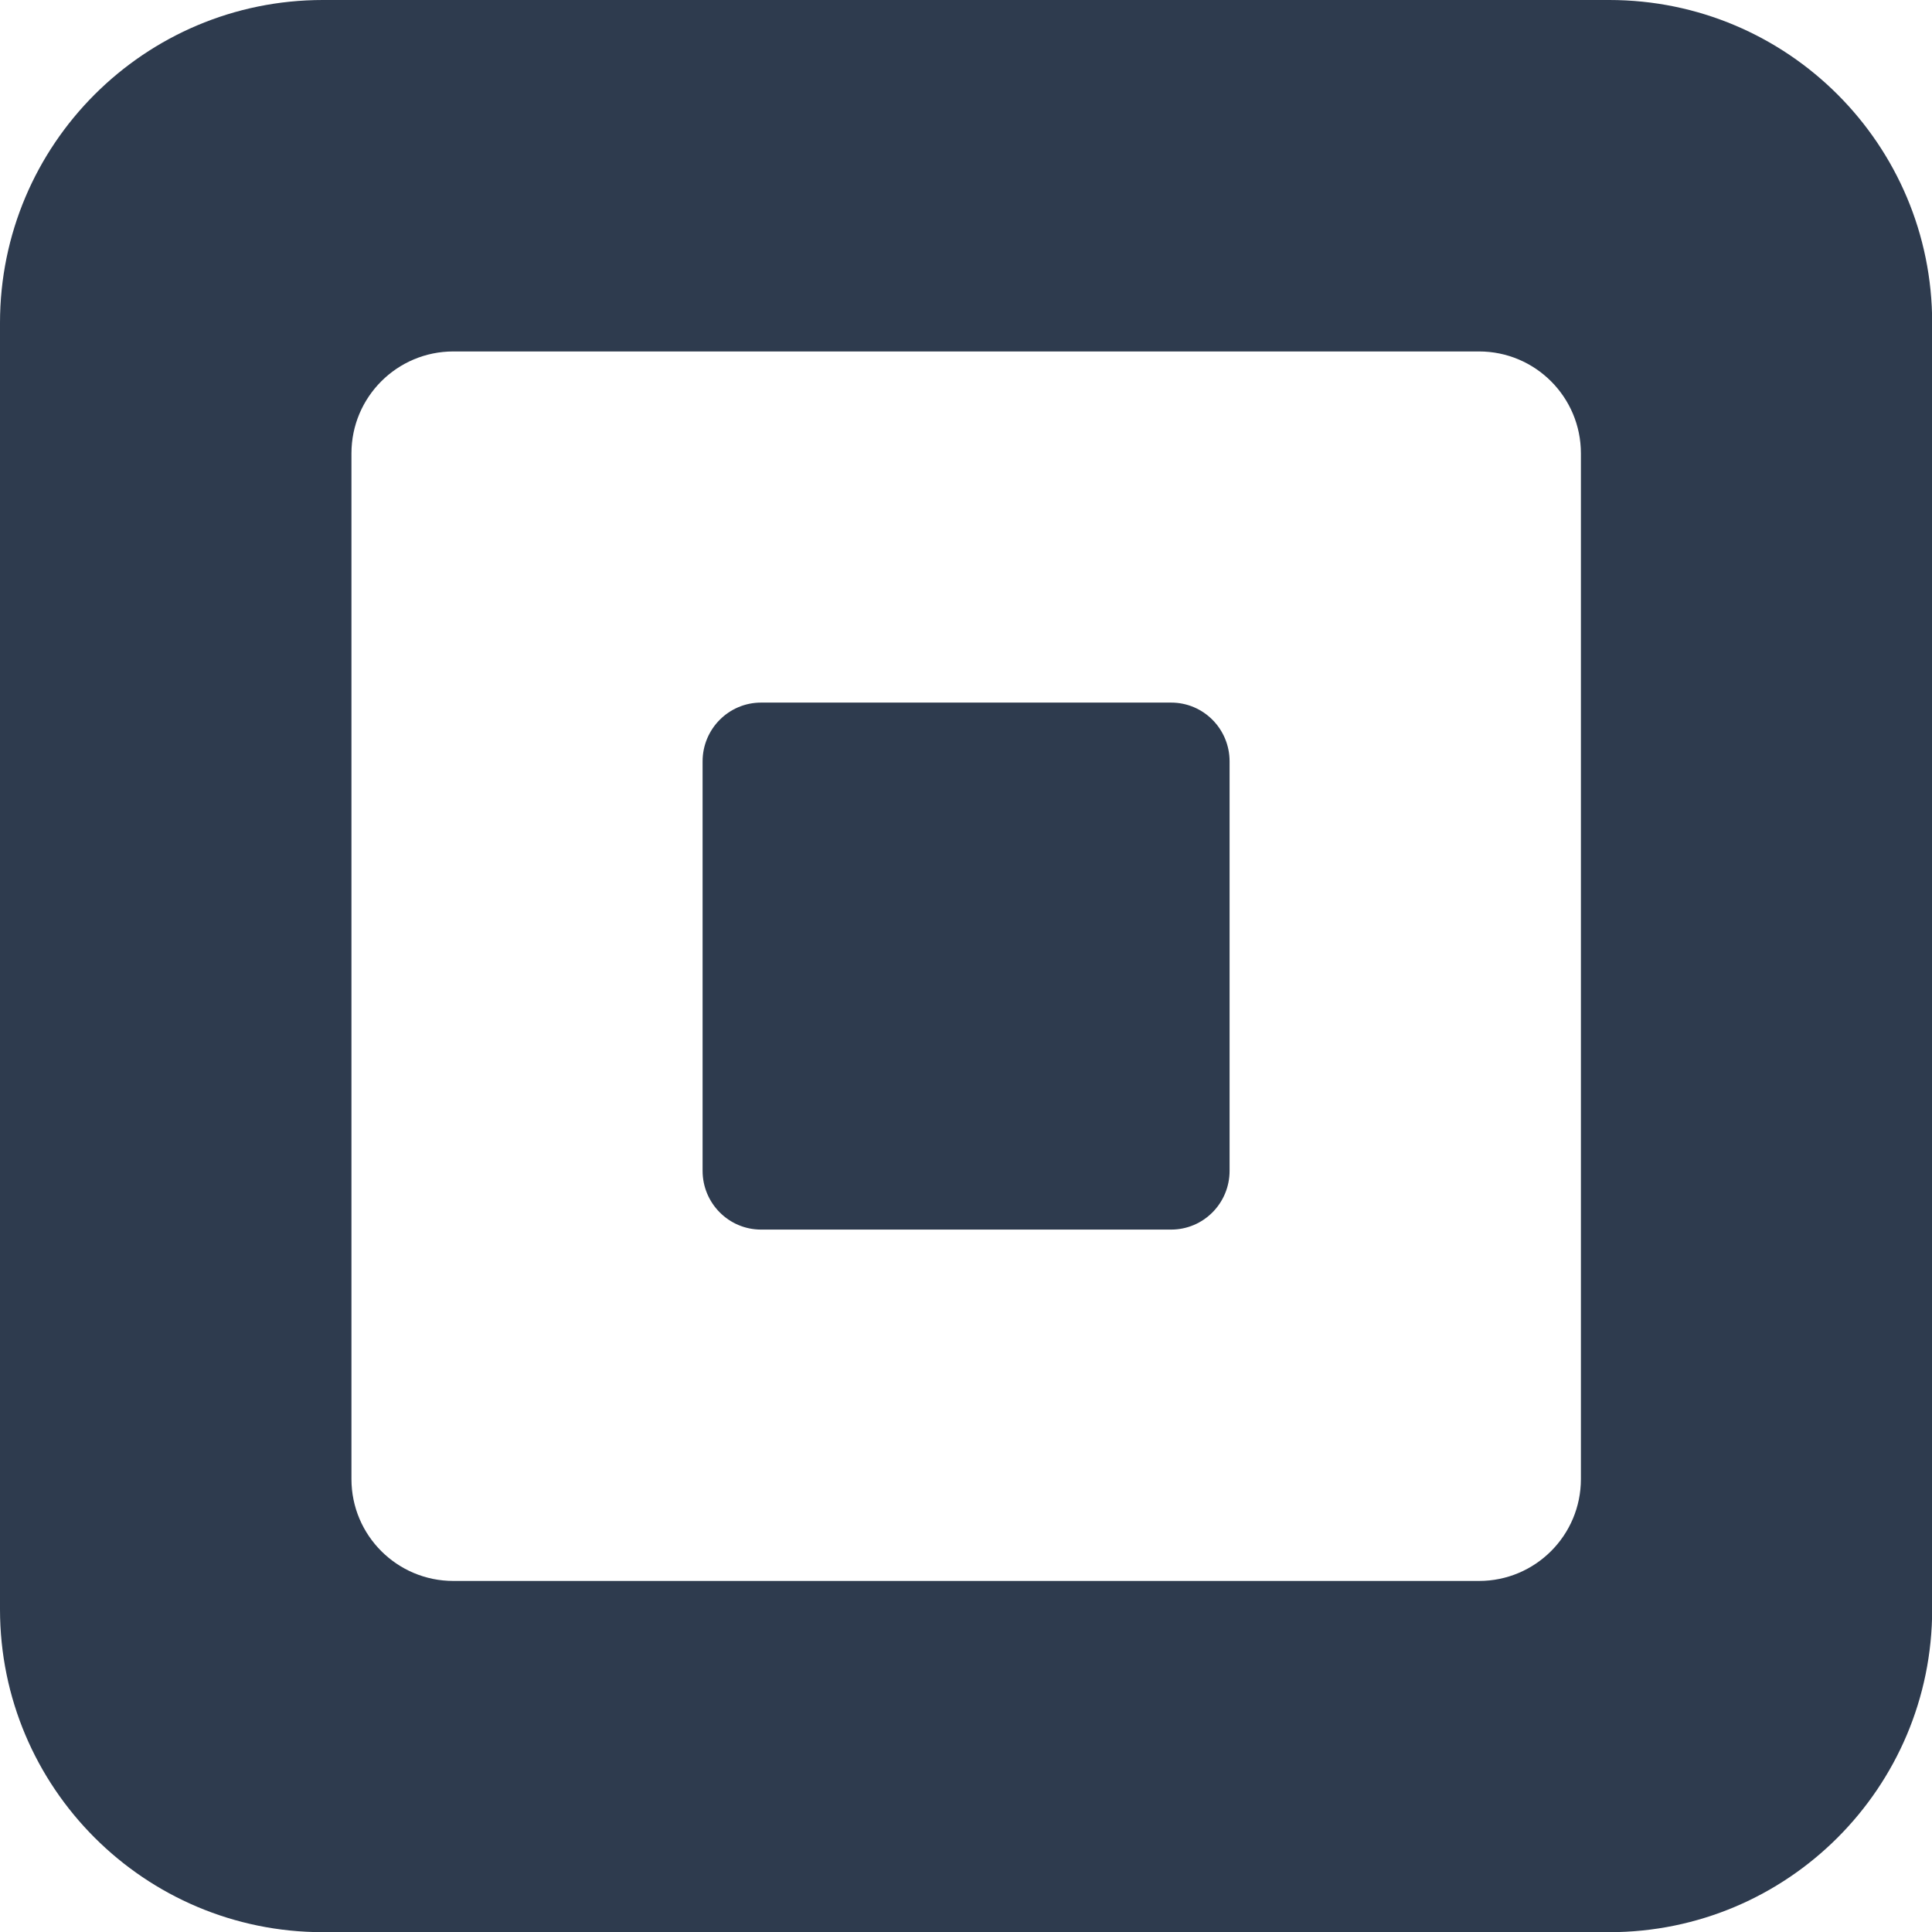
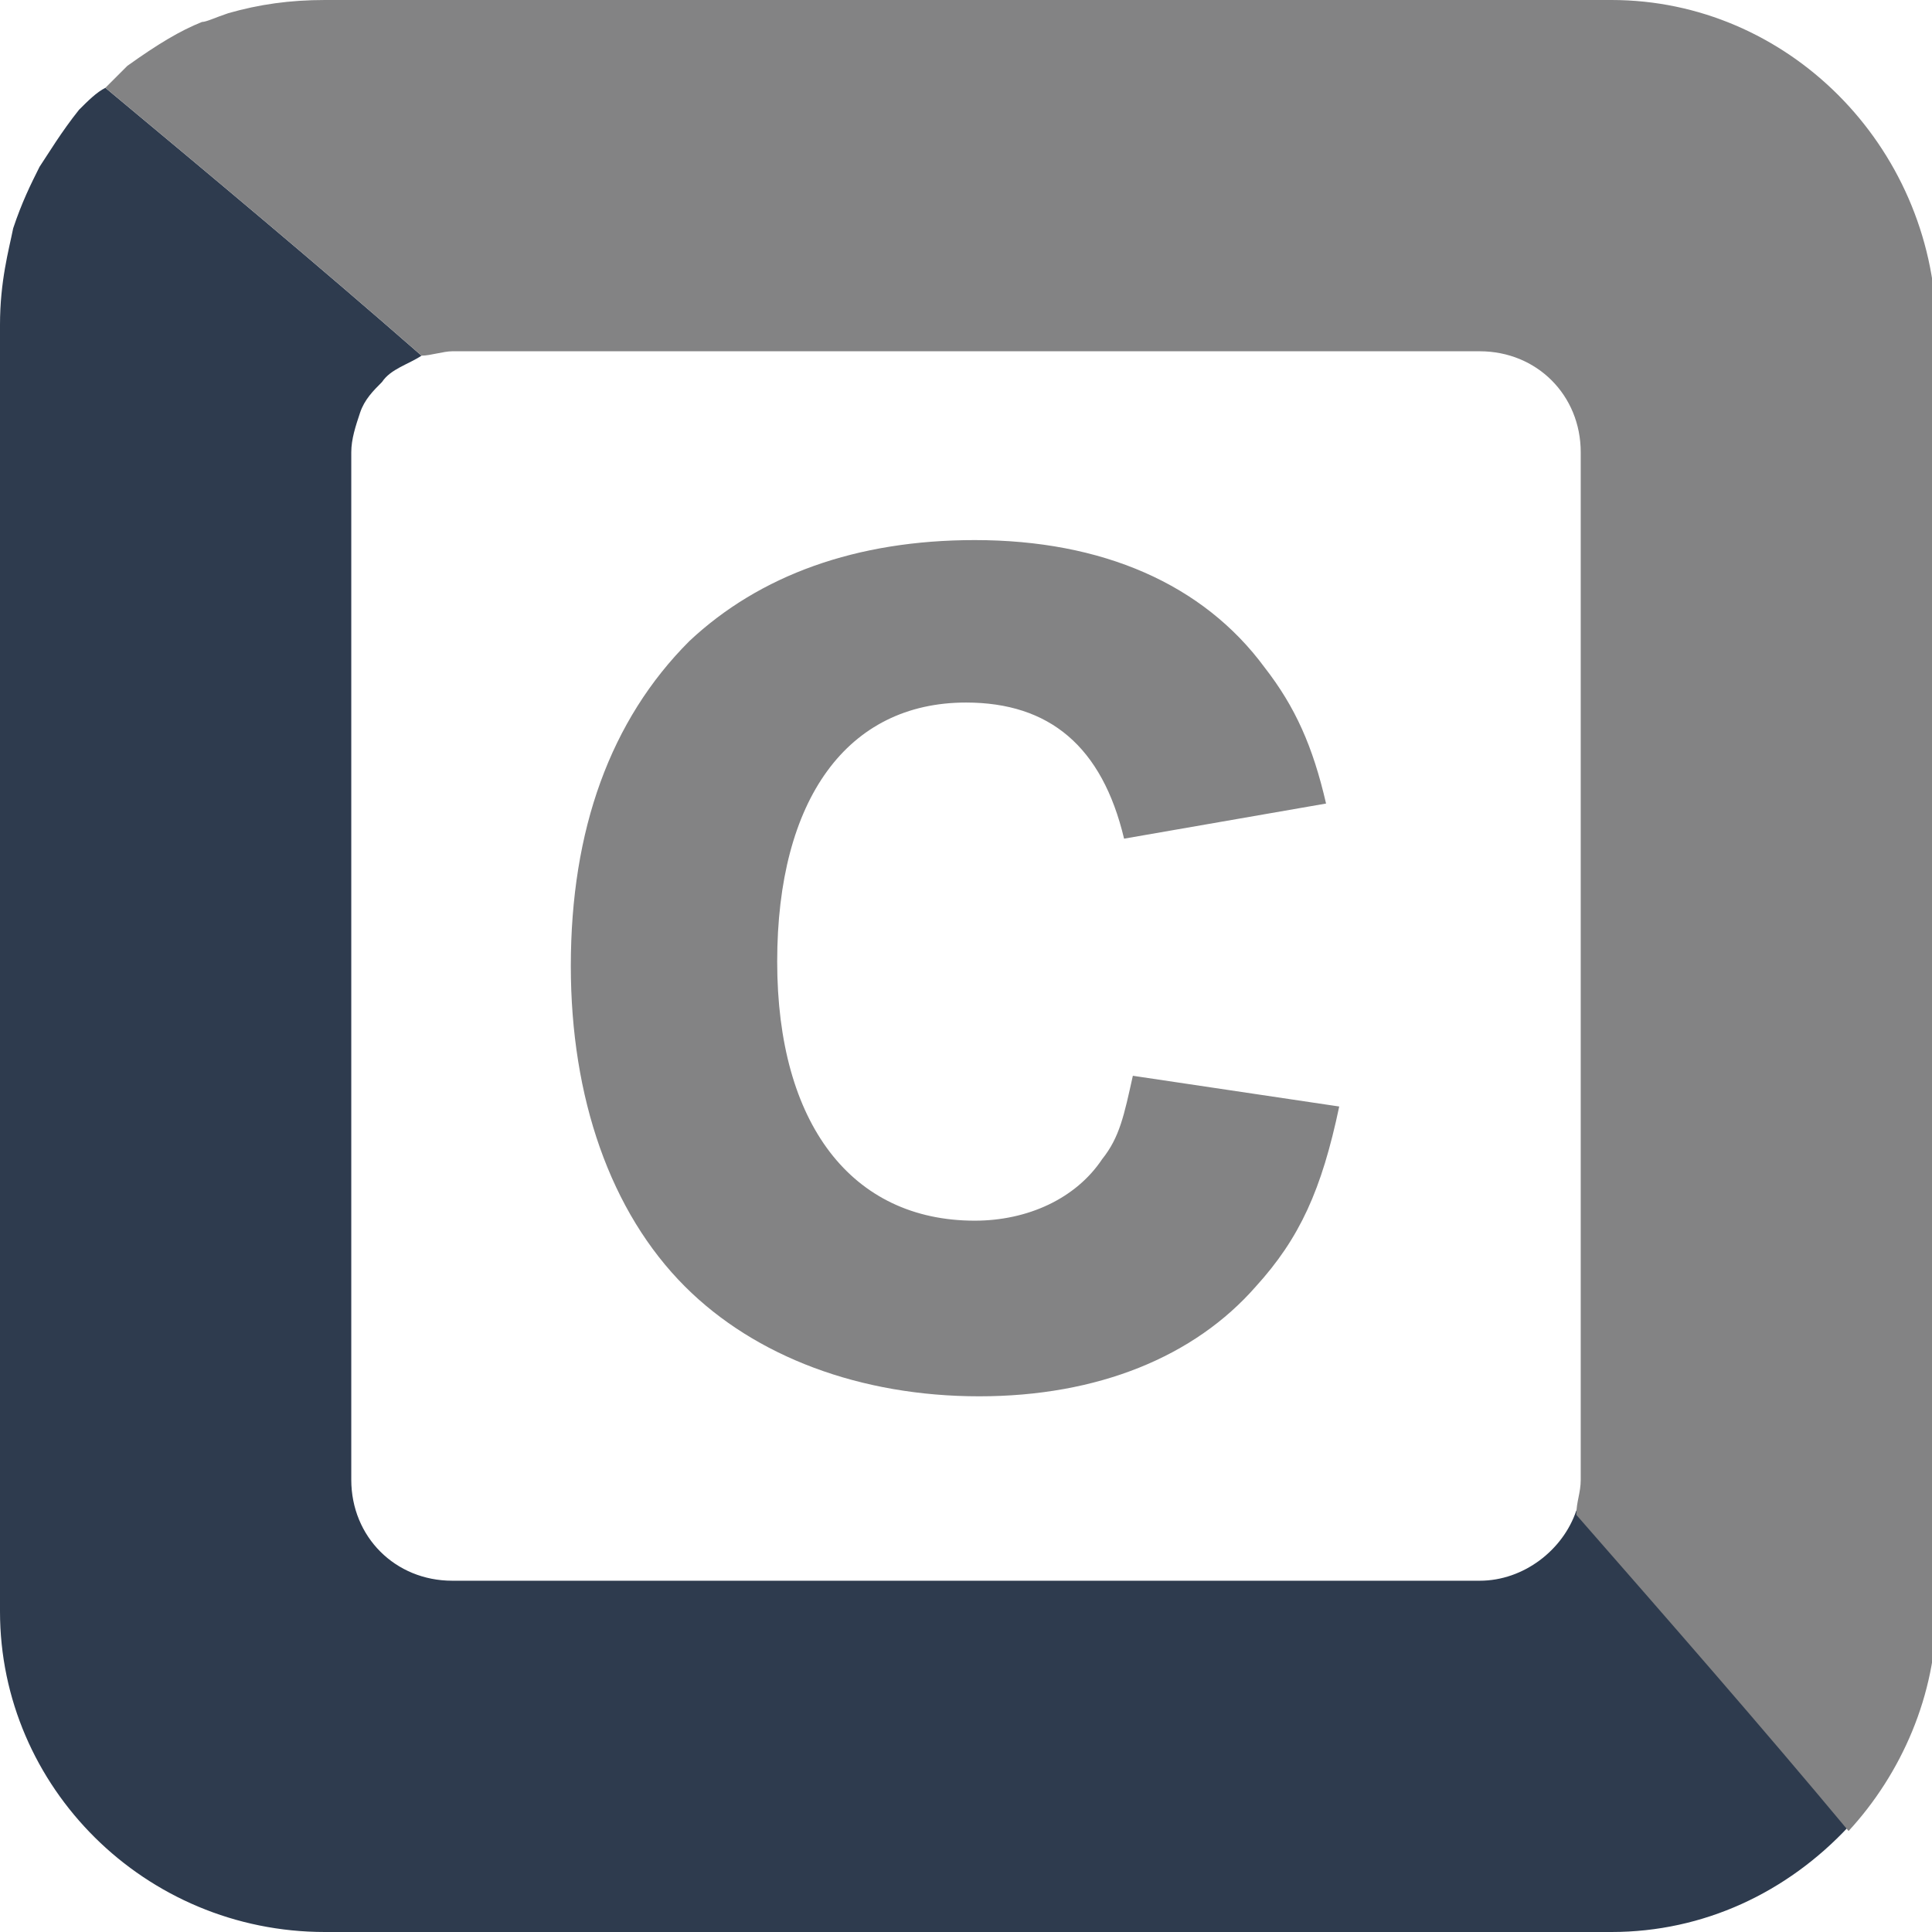
- <svg xmlns="http://www.w3.org/2000/svg" viewBox="0 0 44 44" width="44" height="44">
-   <path fill="#2E3B4E" d="M36.65 0h-29.296c-4.061 0-7.354 3.292-7.354 7.354v29.296c0 4.062 3.293 7.354 7.354 7.354h29.296c4.062 0 7.354-3.292 7.354-7.354v-29.296c.001-4.062-3.291-7.354-7.354-7.354zm-.646 33.685c0 1.282-1.039 2.32-2.32 2.32h-23.359c-1.282 0-2.321-1.038-2.321-2.32v-23.36c0-1.282 1.039-2.321 2.321-2.321h23.359c1.281 0 2.32 1.039 2.32 2.321v23.36z" />
-   <path fill="#2E3B4E" d="M17.333 28.003c-.736 0-1.332-.6-1.332-1.339v-9.324c0-.739.596-1.339 1.332-1.339h9.338c.738 0 1.332.6 1.332 1.339v9.324c0 .739-.594 1.339-1.332 1.339h-9.338z" />
+ <svg xmlns="http://www.w3.org/2000/svg" version="1.1" id="Capa_1" x="0px" y="0px" viewBox="0 0 44 44" style="enable-background:new 0 0 44 44;" xml:space="preserve">
+   <style type="text/css">
+ 	.st0{fill:#2E3B4E;}
+ 	.st1{fill:#838384;}
+ </style>
+   <path class="st0" d="M35.9,34.4c-0.3,0.9-1.2,1.6-2.2,1.6H10.3C9,36,8,35,8,33.7V10.3C8,10,8.1,9.7,8.2,9.4c0.1-0.3,0.3-0.5,0.5-0.7  c0.2-0.3,0.6-0.4,0.9-0.6C7.2,6,4.8,4,2.4,2C2.2,2.1,2,2.3,1.8,2.5c-0.4,0.5-0.7,1-0.9,1.3C0.7,4.2,0.5,4.6,0.3,5.2  C0.2,5.7,0,6.4,0,7.4v29.3C0,40.7,3.3,44,7.4,44h29.3c2.1,0,4-0.9,5.4-2.4C40,39.2,38,36.8,35.9,34.4z" />
+   <path class="st1" d="M36.7,0H7.4C6.6,0,5.9,0.1,5.2,0.3C4.9,0.4,4.7,0.5,4.6,0.5C4.1,0.7,3.6,1,2.9,1.5C2.8,1.6,2.6,1.8,2.4,2  C4.8,4,7.2,6,9.6,8.1C9.8,8.1,10.1,8,10.3,8h23.4C35,8,36,9,36,10.3v23.4c0,0.3-0.1,0.5-0.1,0.8c2.1,2.4,4.2,4.8,6.2,7.2  c1.2-1.3,2-3.1,2-5V7.4C44,3.3,40.7,0,36.7,0z" />
+   <g id="Capa_2">
+     <g id="Capa_3">
+ 	</g>
+     <g>
+       <path class="st1" d="M25.6,19.1C25.1,17,23.9,16,22,16c-2.7,0-4.3,2.2-4.3,5.9c0,3.7,1.7,5.9,4.5,5.9c1.2,0,2.3-0.5,2.9-1.4    c0.4-0.5,0.5-1,0.7-1.9l4.7,0.7c-0.4,1.9-0.9,3-1.9,4.1c-1.4,1.6-3.6,2.5-6.3,2.5c-2.7,0-5.1-0.9-6.7-2.5    c-1.7-1.7-2.6-4.3-2.6-7.3c0-3.1,0.9-5.6,2.7-7.4c1.6-1.5,3.8-2.3,6.5-2.3c2.9,0,5.2,1,6.6,2.9c0.7,0.9,1.1,1.8,1.4,3.1L25.6,19.1    z" />
+     </g>
+   </g>
</svg>
